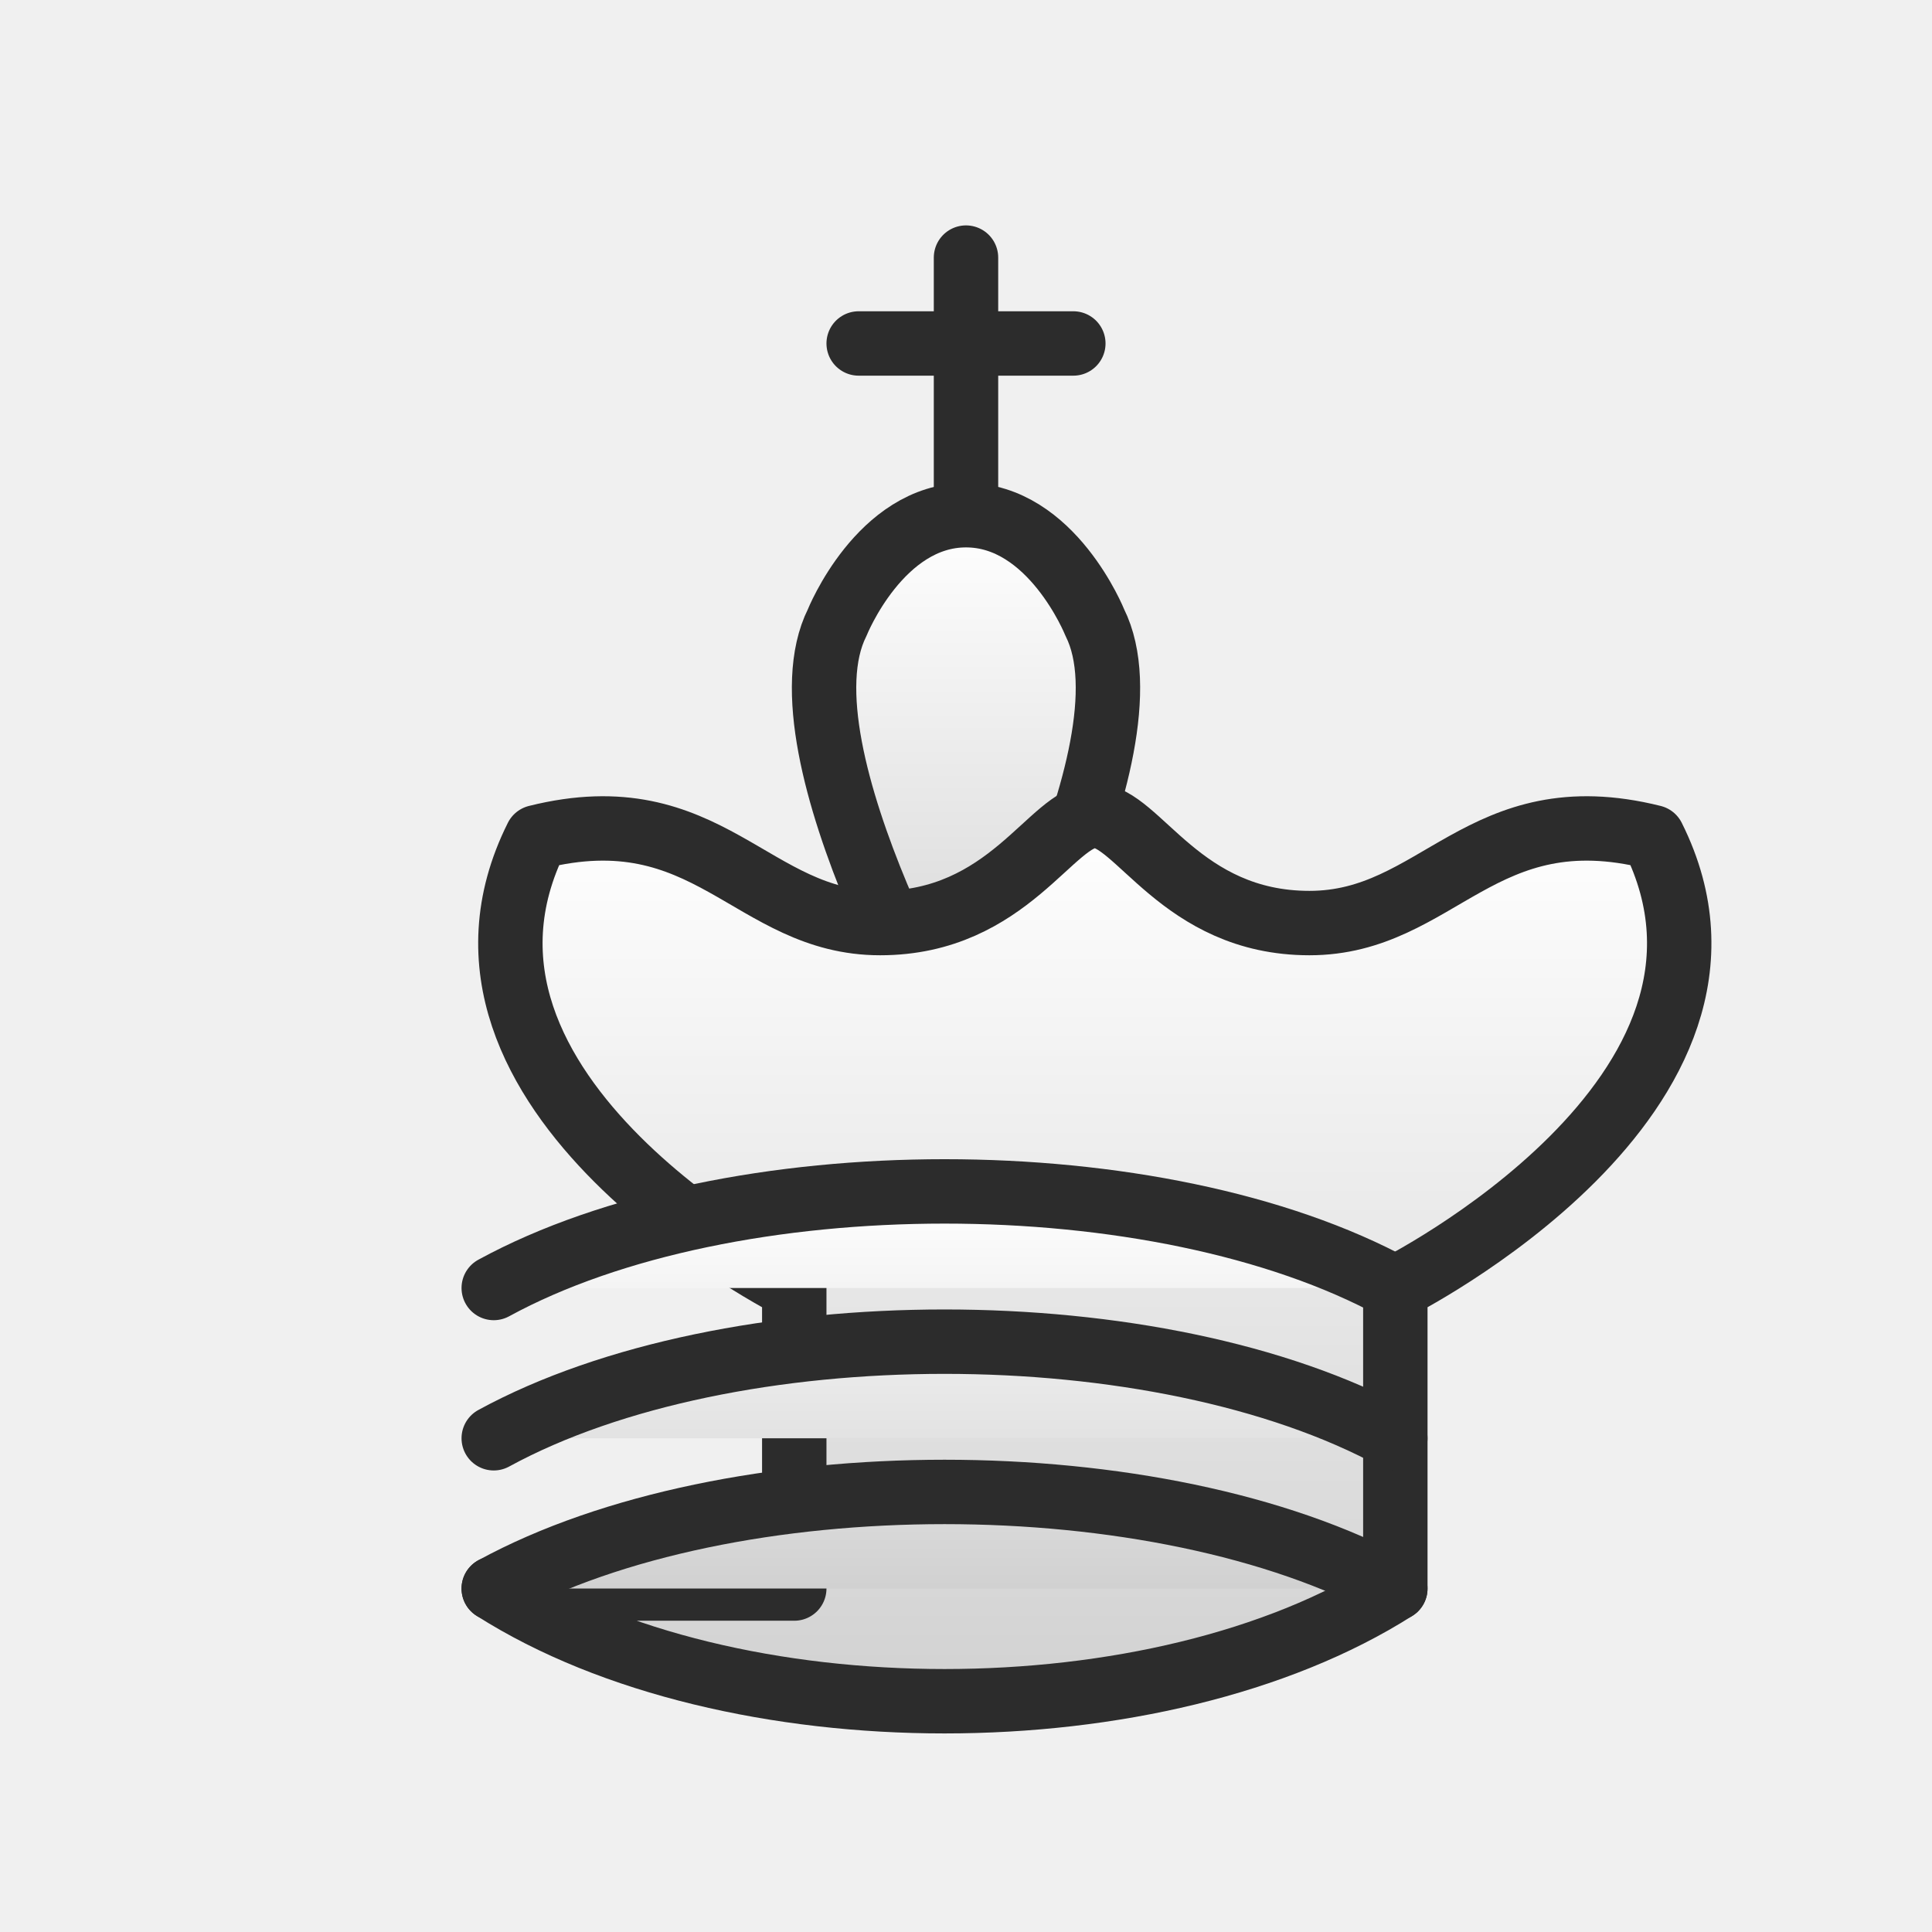
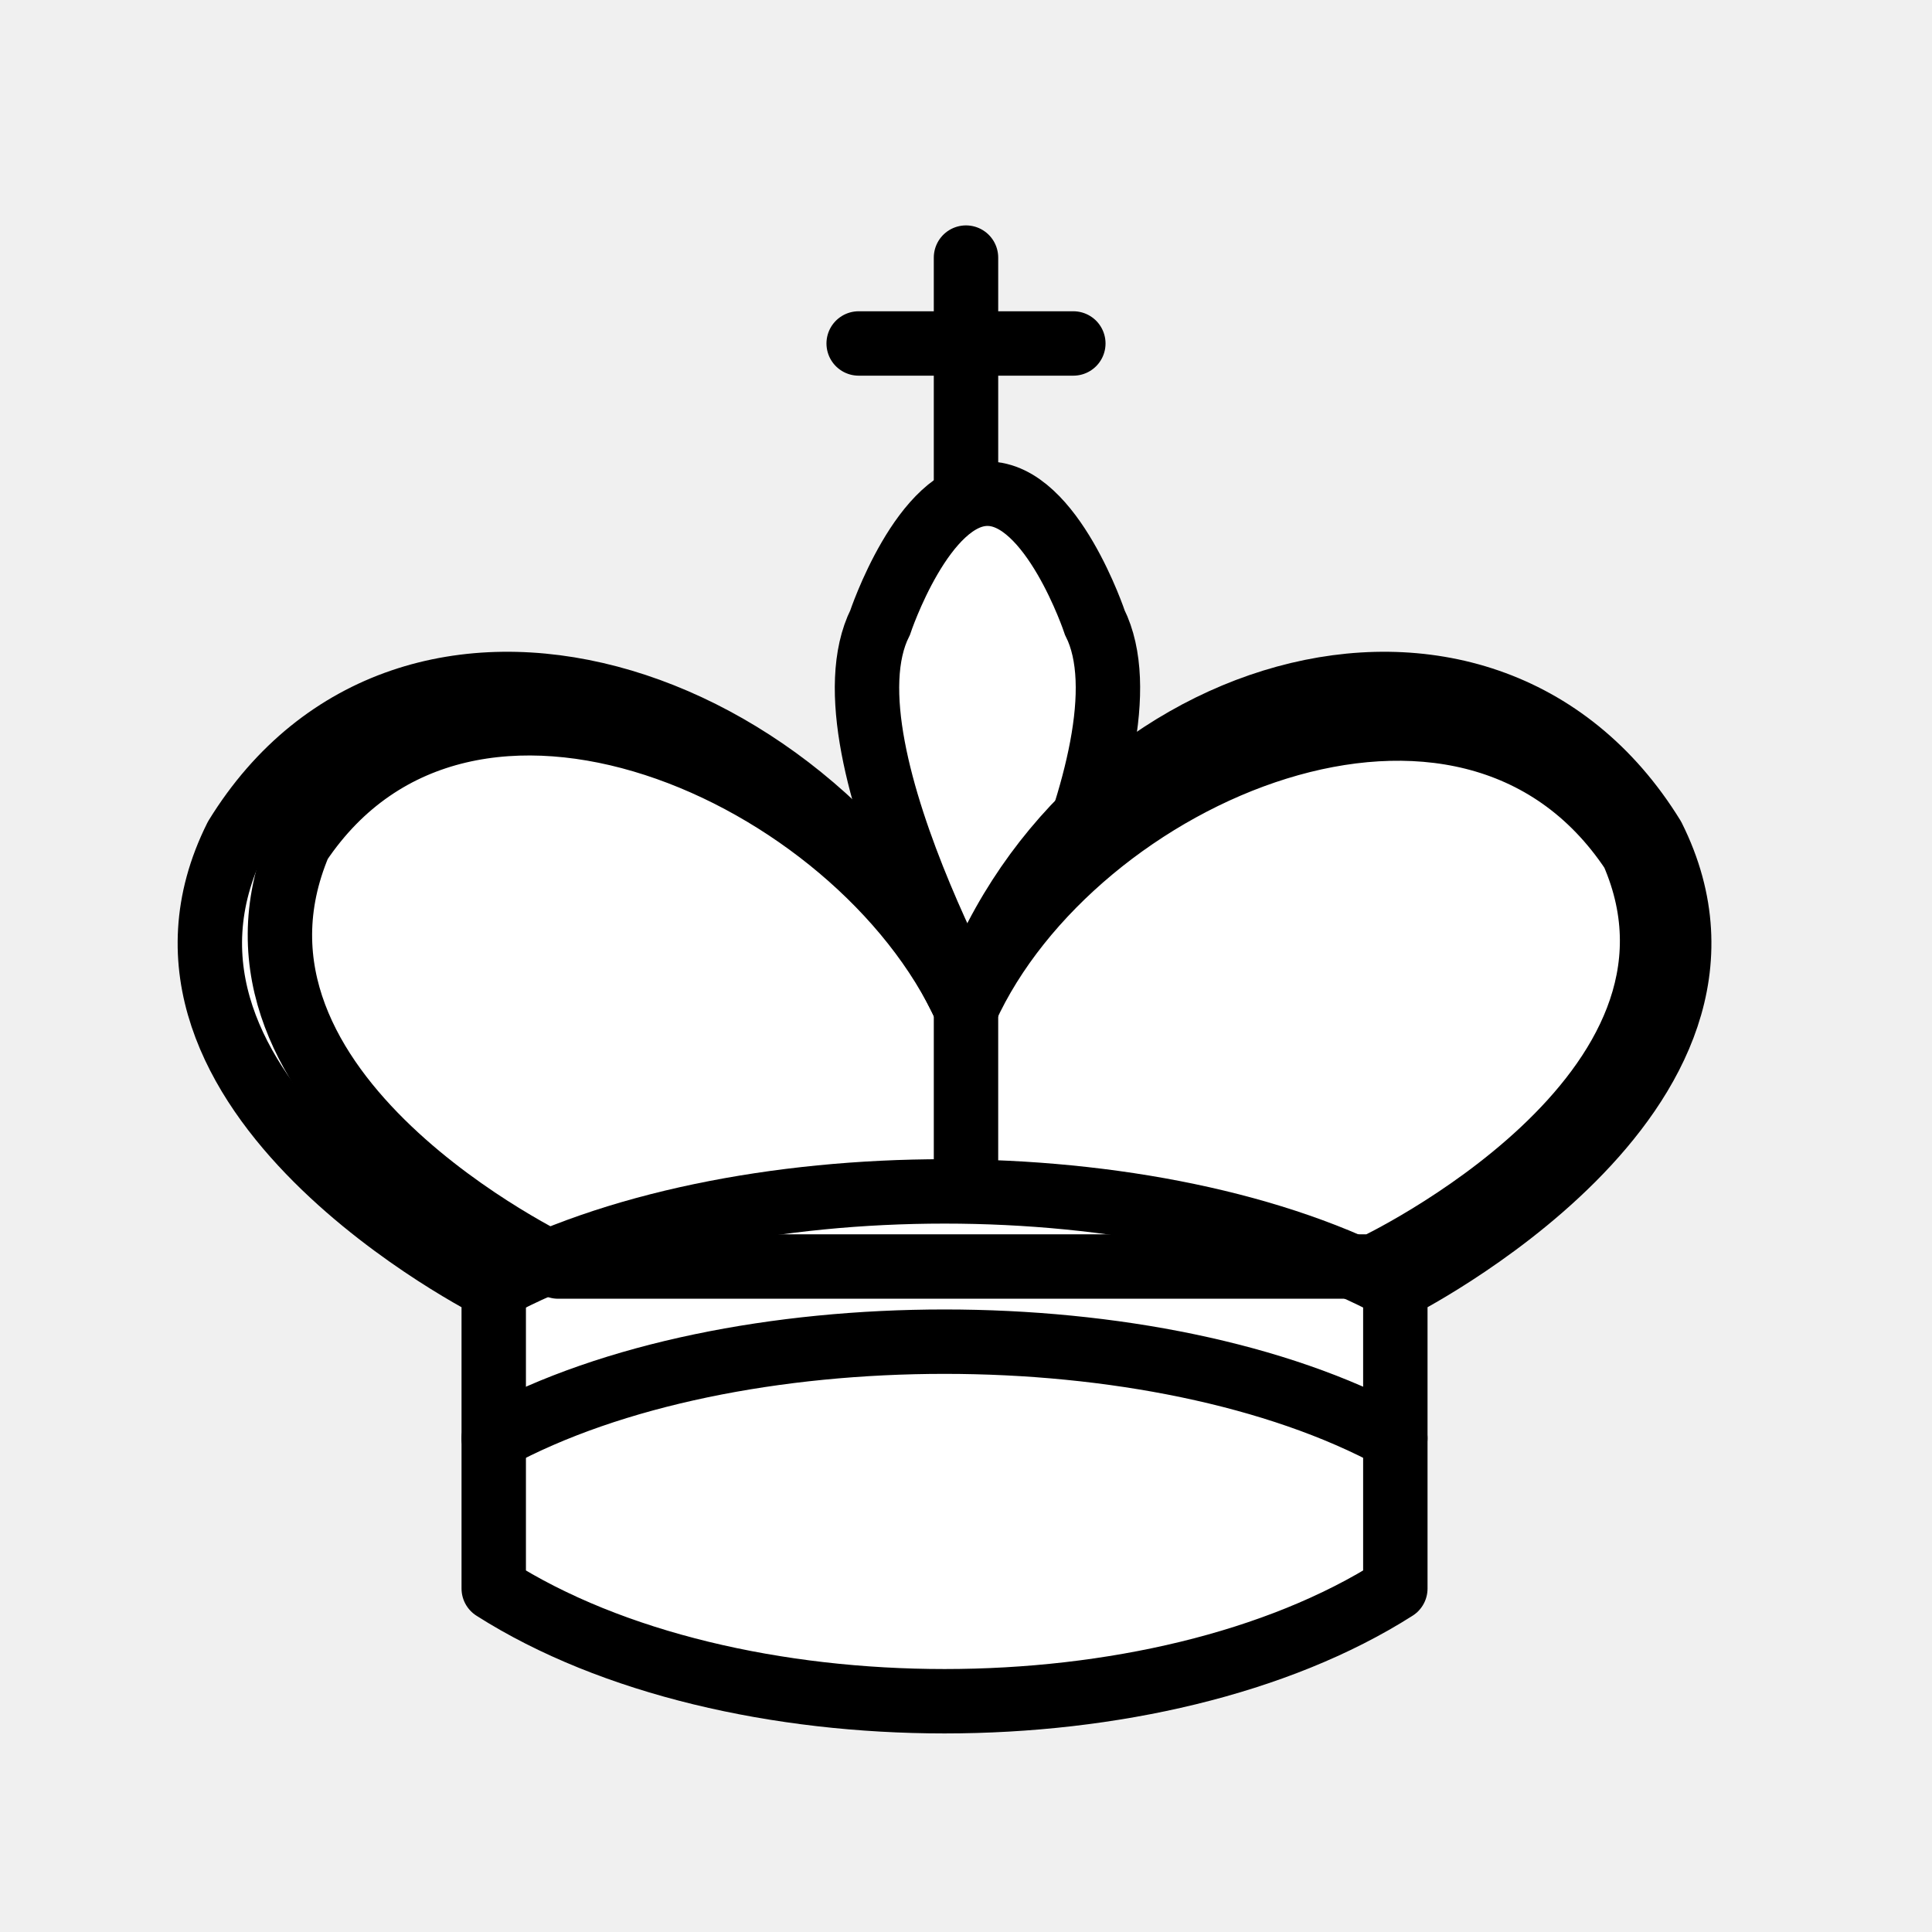
<svg xmlns="http://www.w3.org/2000/svg" viewBox="0 0 45 45">
-   <defs>
-     <linearGradient id="grad_w_body" x1="50%" y1="0%" x2="50%" y2="100%">
-       <stop offset="0%" stop-color="#FFFFFF" />
-       <stop offset="100%" stop-color="#D1D1D1" />
-     </linearGradient>
-     <linearGradient id="grad_b_body" x1="50%" y1="0%" x2="50%" y2="100%">
-       <stop offset="0%" stop-color="#595959" />
-       <stop offset="100%" stop-color="#2b2b2b" />
-     </linearGradient>
-   </defs>
-   <g stroke="#2c2c2c" stroke-width="1.5" stroke-linecap="round" stroke-linejoin="round" fill="url(#grad_w_body)">
-     <path d="M22.5 11.63V6M20 8h5" />
-     <path d="M22.5 25s4.5-7.5 3-10.5c0 0-1-2.5-3-2.5s-3 2.5-3 2.5c-1.5 3 3 10.5 3 10.5" />
-     <path d="M11.5 37c5.5 3.5 15.5 3.5 21 0v-7s9-4.5 6-10.5c-4-1-5 2-8 2s-4-2.5-5-2.5-2 2.5-5 2.5-4-3-8-2c-3 6 6 10.5 6 10.5v7z" />
-     <path d="M11.5 30c5.5-3 15.5-3 21 0M11.5 33.5c5.5-3 15.5-3 21 0M11.5 37c5.5-3 15.5-3 21 0" />
+   <g id="white-king" class="white king" fill="none" fill-rule="evenodd" stroke="#000" stroke-width="1.5" stroke-linecap="round" stroke-linejoin="round">
+     <path d="M22.5 11.63V6" stroke="#000" />
+     <path fill="#ffffff" stroke-linecap="butt" stroke-linejoin="miter" d="M22.5 25s4.5-7.5 3-10.5c0 0-1-3-2.5-3-1.5 0-2.5 3-2.5 3-1.5 3 3 10.5 3 10.5" />
+     <path fill="#ffffff" d="M11.5 37c5.5 3.5 15.5 3.5 21 0v-7c0 0 9-4.5 6-10.5-4-6.5-13.5-3.5-16 4V27v-3.5c-3.5-7.5-13-10.5-17-4-3 6 6 10.5 6 10.5v7" />
+     <path d="M20 8h5" stroke-linejoin="miter" />
+     <path d="M32 29.5s8.5-4 6.03-9.65C34.15 14 25 18 22.5 23.5v.01V23.5c-2.5-5.5-11.65-9.65-15.53-3.85C4.5 25.5 13 29.5 13 29.5H32" stroke="#000" />
+     <path d="M11.5 30c5.5-3 15.5-3 21 0m-21 3.5c5.5-3 15.5-3 21 0" stroke="#000" />
  </g>
</svg>
